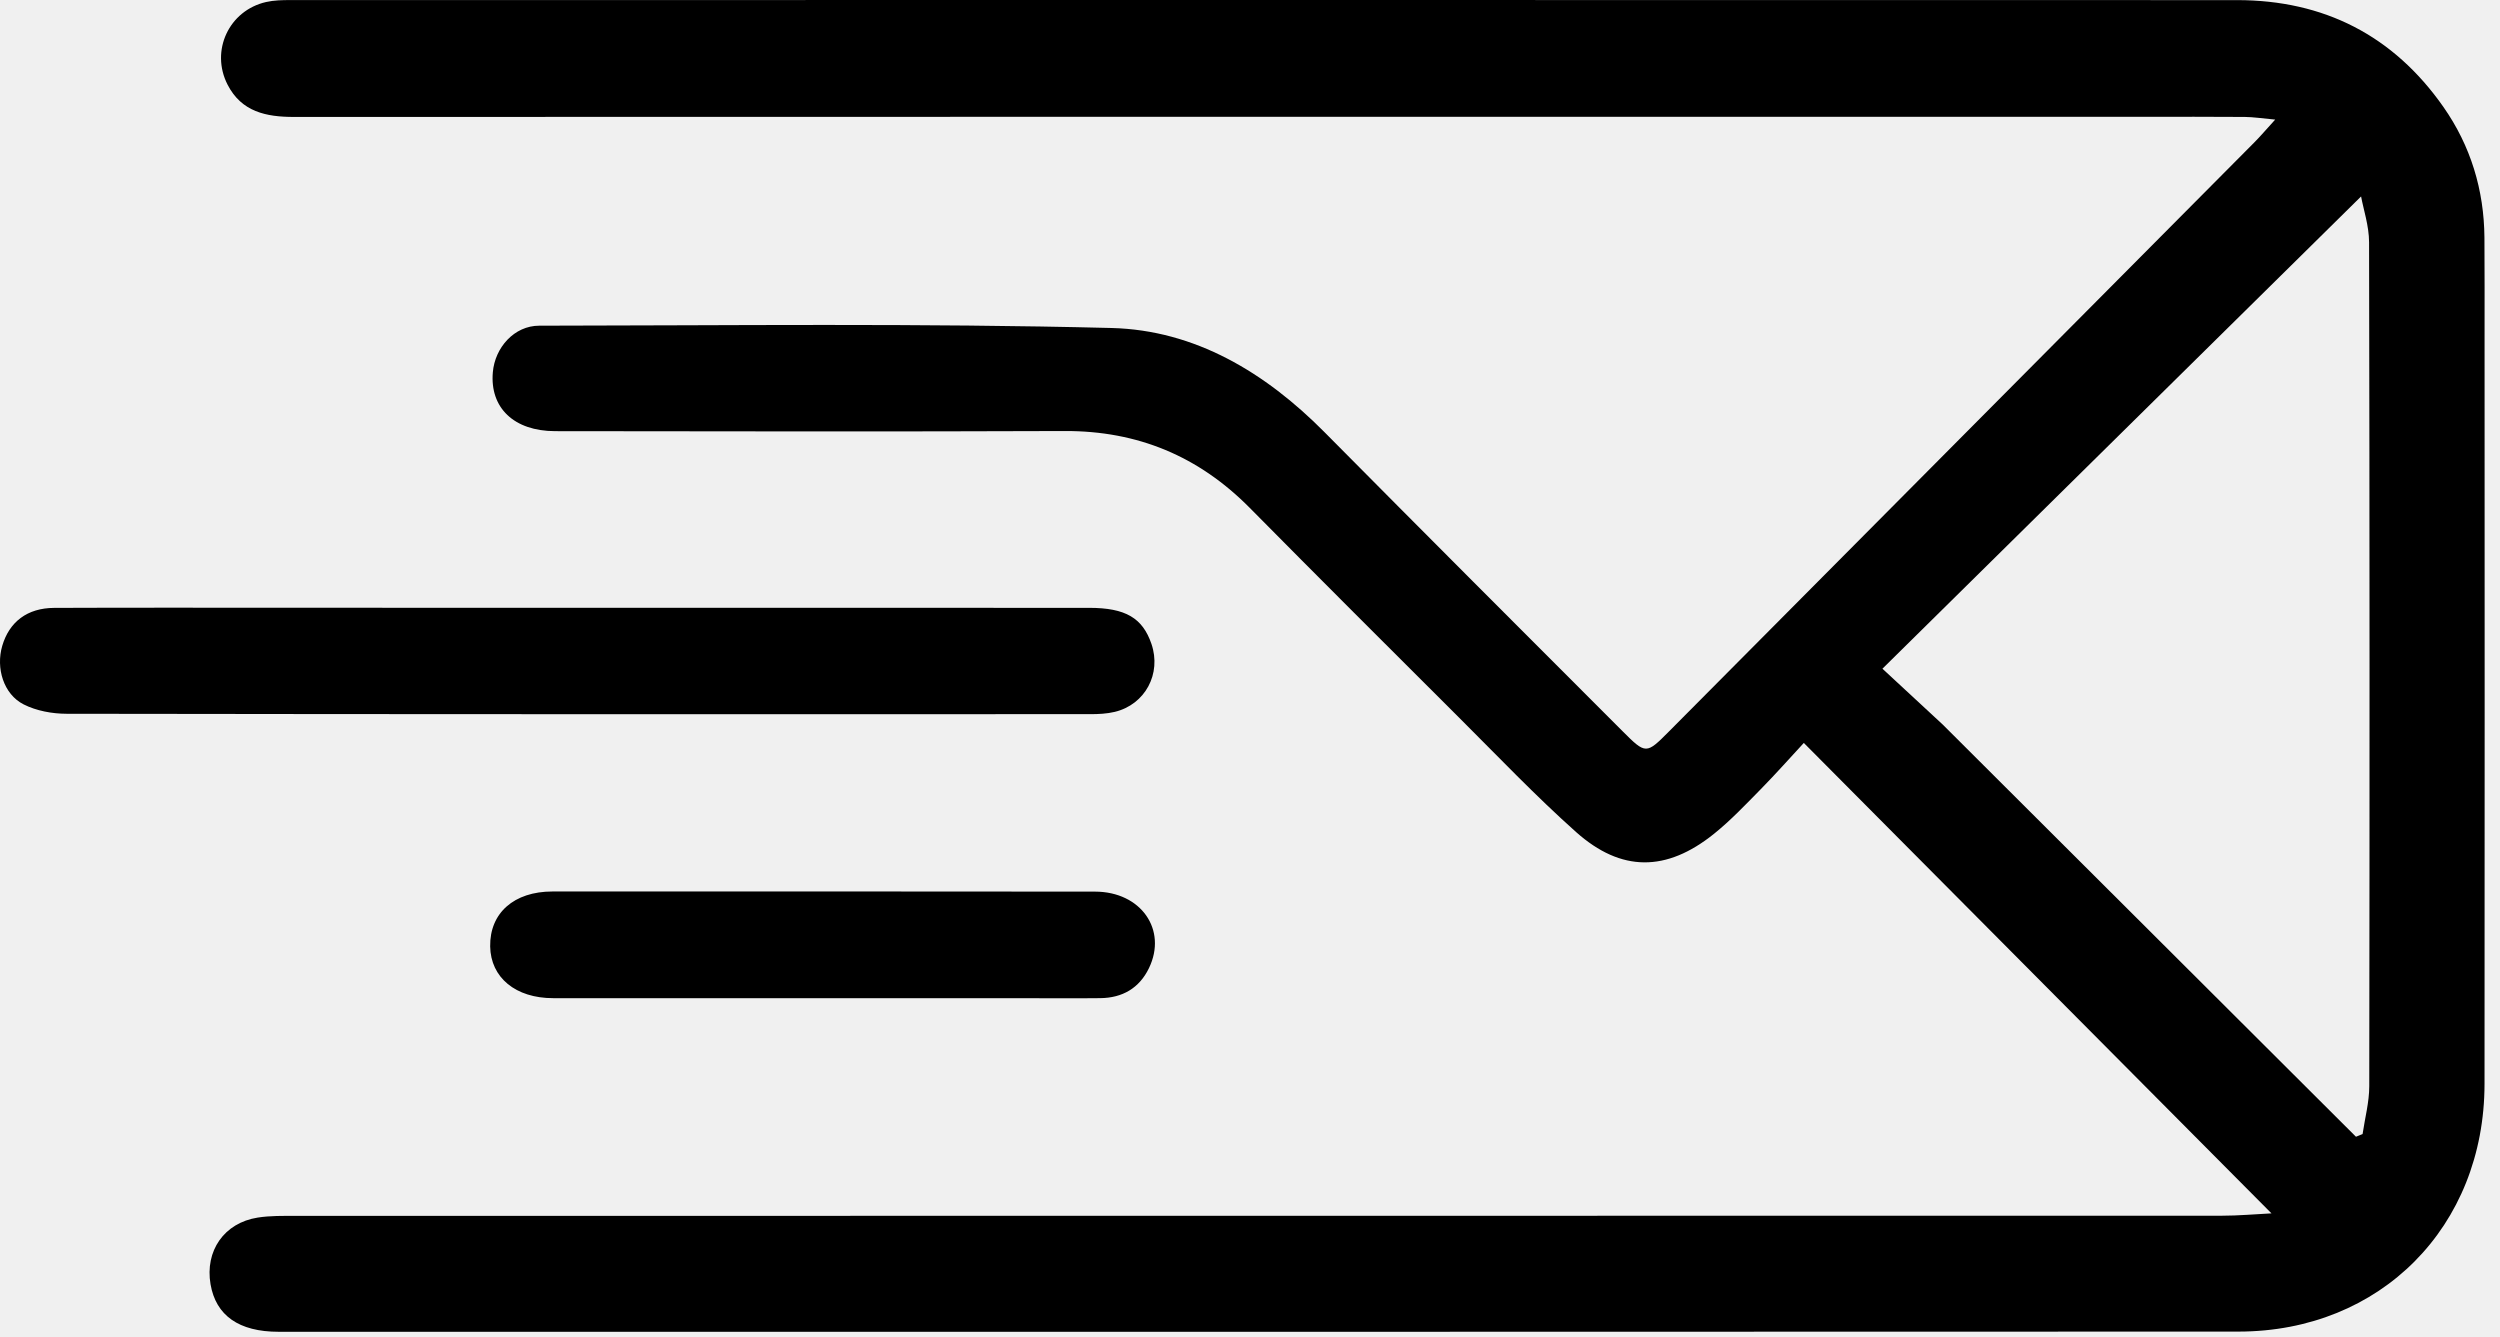
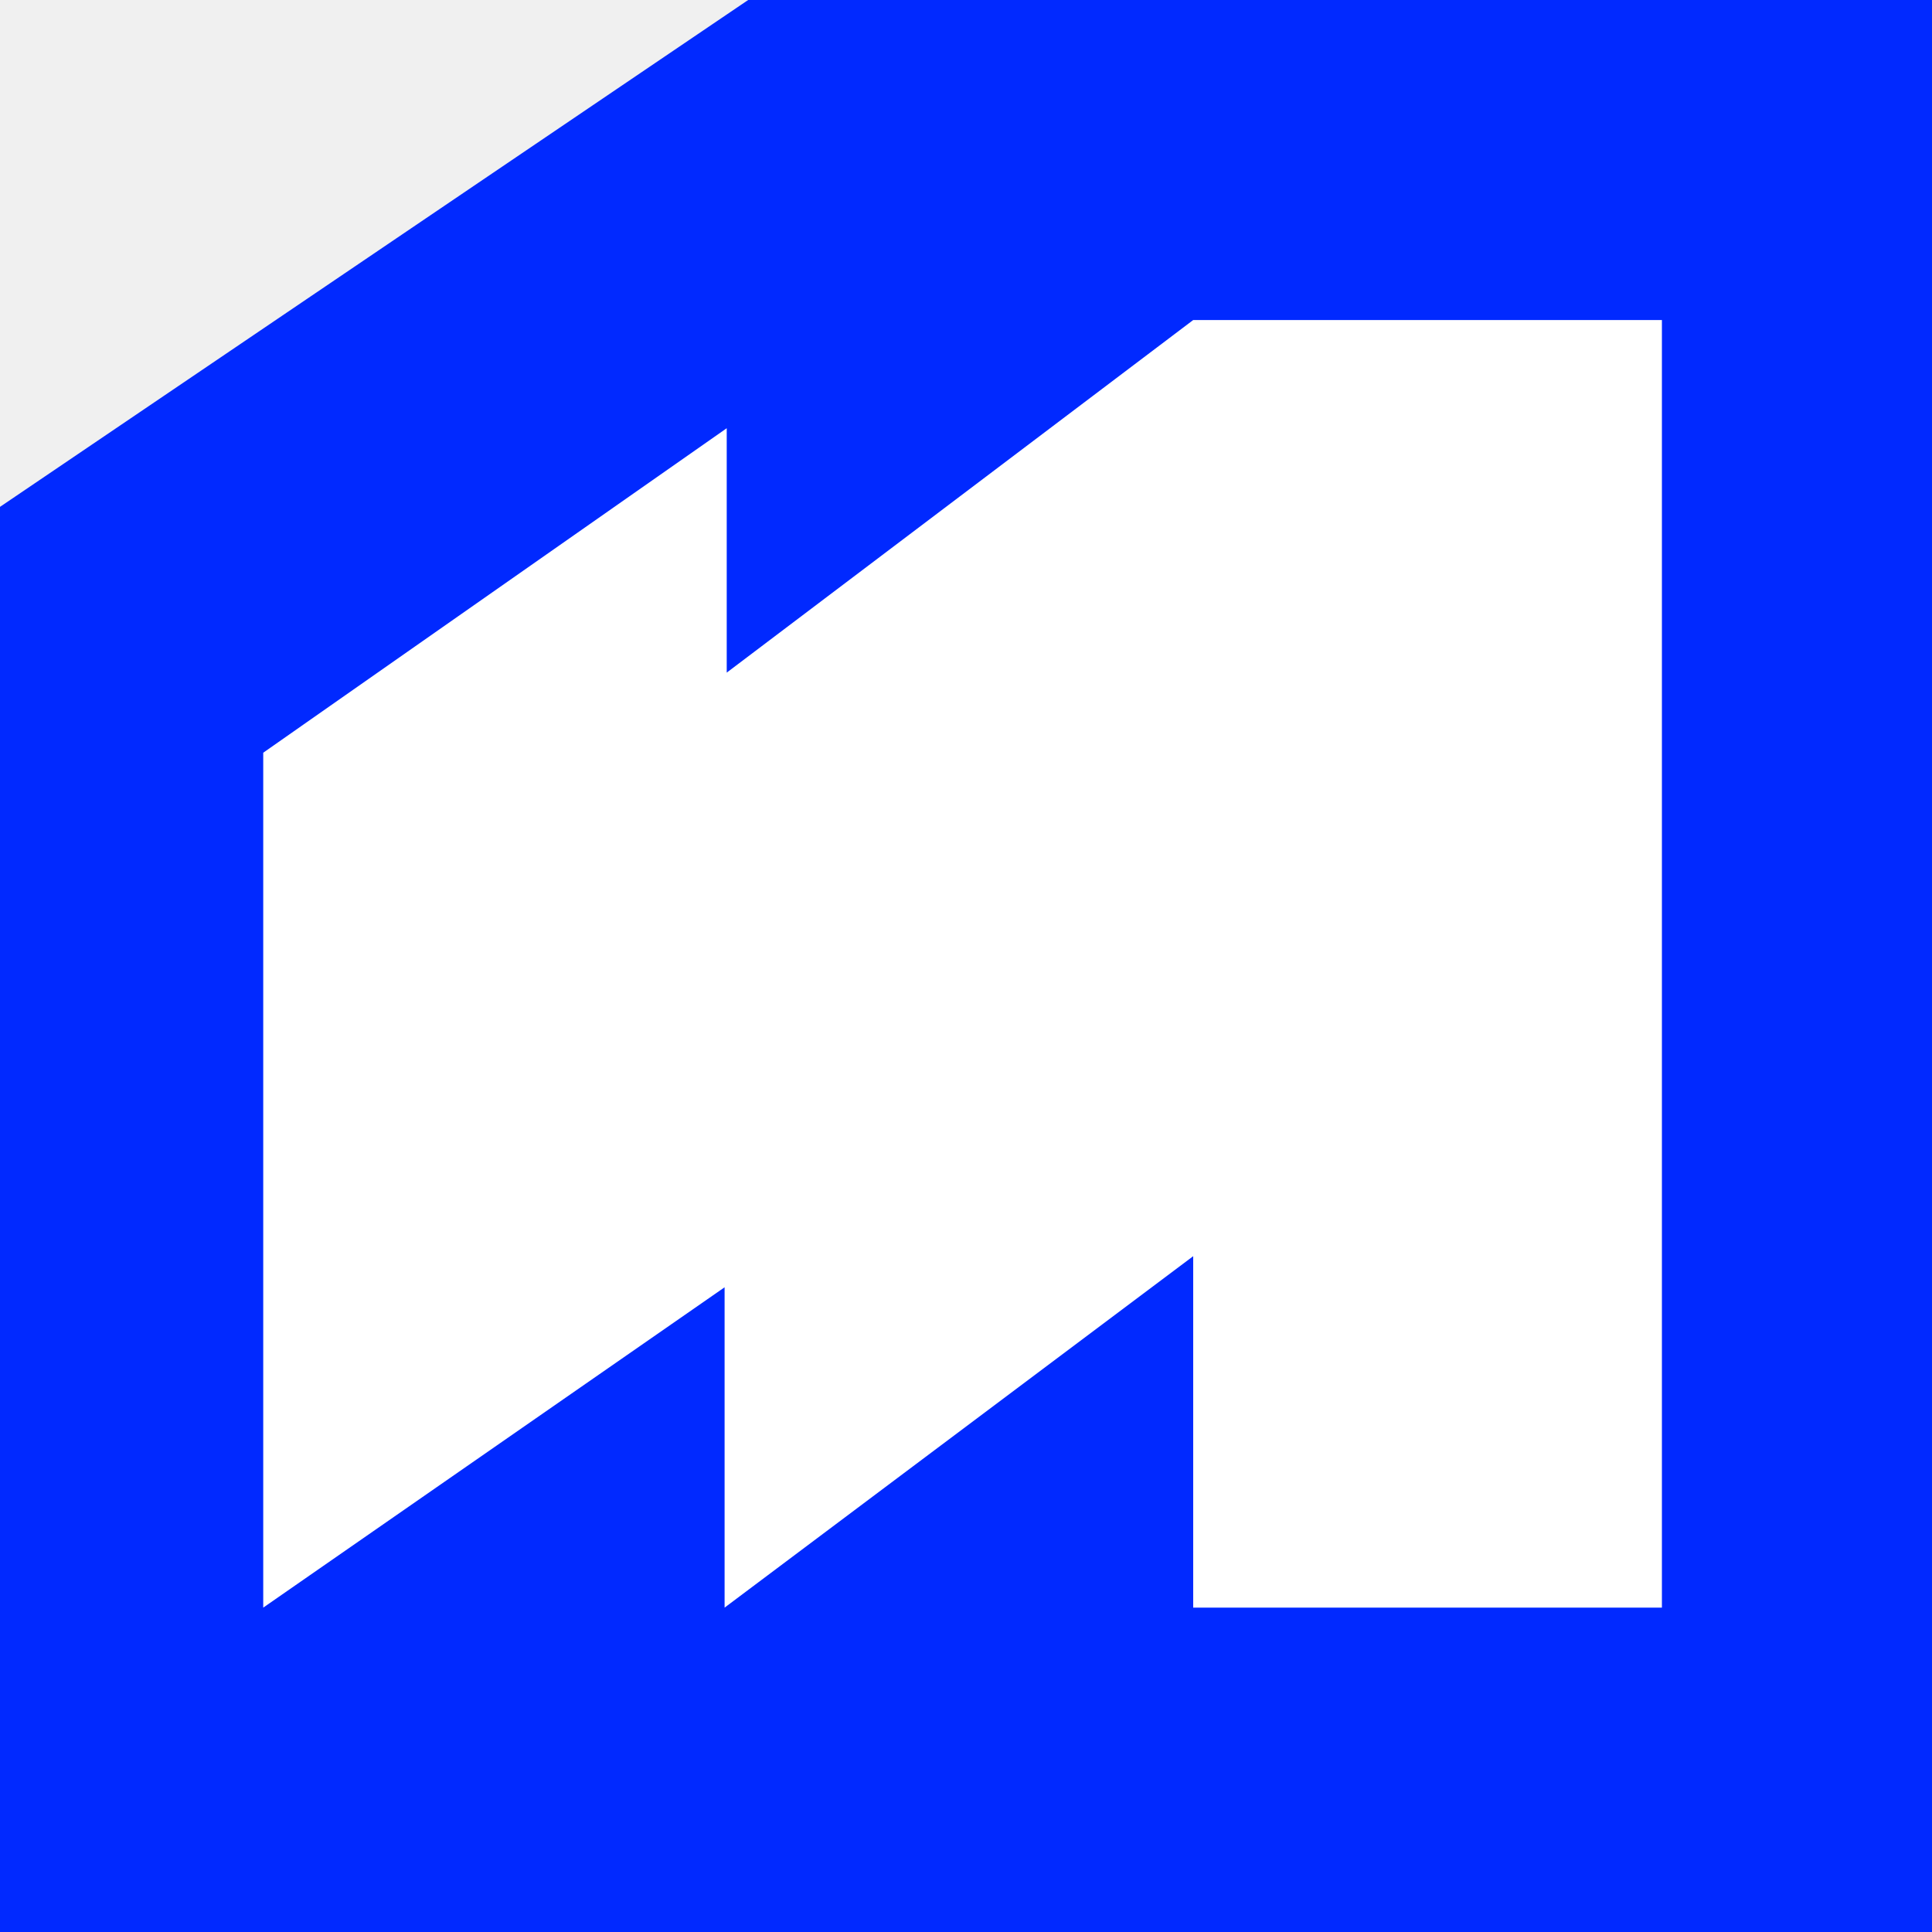
- <svg xmlns="http://www.w3.org/2000/svg" width="116" height="62" viewBox="0 0 116 62" fill="currentColor">
-   <path d="M115.284 15.712C115.285 27.309 115.294 38.803 115.282 50.296C115.276 56.914 110.461 61.782 103.87 61.786C73.558 61.801 43.245 61.795 12.932 61.795C11.083 61.795 10.018 61.041 9.769 59.59C9.503 58.042 10.4 56.742 11.956 56.496C12.534 56.405 13.131 56.417 13.72 56.417C43.512 56.414 73.304 56.415 103.096 56.409C103.873 56.409 104.649 56.337 105.396 56.3C98.167 49.029 91.017 41.836 83.697 34.472C83.101 35.116 82.421 35.883 81.704 36.614C80.999 37.331 80.303 38.068 79.522 38.695C77.325 40.457 75.23 40.478 73.131 38.608C71.243 36.925 69.494 35.085 67.7 33.297C64.456 30.062 61.213 26.827 57.992 23.569C55.622 21.172 52.789 19.987 49.406 20C41.524 20.031 33.642 20.015 25.76 20.006C23.846 20.003 22.726 18.922 22.867 17.275C22.965 16.122 23.864 15.113 25.019 15.112C33.872 15.103 42.729 14.994 51.578 15.219C55.448 15.318 58.715 17.285 61.455 20.051C66.048 24.688 70.664 29.303 75.278 33.919C76.373 35.016 76.385 35.001 77.456 33.924C86.508 24.814 95.562 15.705 104.614 6.594C104.877 6.33 105.118 6.045 105.569 5.549C104.933 5.491 104.547 5.429 104.161 5.426C102.599 5.414 101.036 5.419 99.474 5.419C70.862 5.419 42.251 5.417 13.639 5.426C12.345 5.427 11.207 5.187 10.561 3.932C9.751 2.358 10.622 0.488 12.345 0.094C12.712 0.01 13.103 0.003 13.482 0.003C43.587 -0 73.692 -0.002 103.796 0.005C107.83 0.006 111.052 1.646 113.373 4.96C114.641 6.771 115.26 8.811 115.278 11.024C115.29 12.552 115.283 14.08 115.284 15.712ZM90.142 33.619C96.534 39.994 102.926 46.37 109.317 52.745C109.419 52.703 109.522 52.661 109.624 52.62C109.732 51.88 109.933 51.14 109.934 50.4C109.952 37.346 109.952 24.293 109.925 11.239C109.923 10.479 109.665 9.72 109.554 9.115C102.172 16.399 94.847 23.626 87.345 31.028C88.264 31.877 89.151 32.696 90.142 33.619Z" fill="currentColor" />
-   <path d="M13.97 28.2C26.228 28.201 38.381 28.199 50.534 28.204C52.228 28.204 53.015 28.675 53.427 29.877C53.9 31.259 53.14 32.689 51.724 33.031C51.358 33.119 50.968 33.137 50.59 33.137C34.756 33.141 18.922 33.144 3.089 33.119C2.42 33.118 1.686 32.983 1.097 32.684C0.163 32.21 -0.198 30.999 0.104 29.968C0.43 28.855 1.265 28.212 2.512 28.206C6.297 28.19 10.082 28.2 13.97 28.2Z" fill="currentColor" />
-   <path d="M47.1 46.315C39.886 46.315 32.777 46.316 25.667 46.315C23.924 46.315 22.767 45.361 22.744 43.912C22.721 42.366 23.847 41.366 25.633 41.365C34.025 41.364 42.418 41.36 50.811 41.371C52.941 41.374 54.173 43.14 53.312 44.921C52.861 45.854 52.076 46.303 51.054 46.314C49.771 46.329 48.487 46.316 47.1 46.315Z" fill="currentColor" />
+ <svg xmlns="http://www.w3.org/2000/svg" viewBox="0 0 200 200">
+   <path fill="#0129ff" d="M77.45,0h122.55s0,155.68,0,155.68v44.32H0V52.47S77.45,0,77.45,0Z" />
+   <path fill="#fff" d="M172.04,166.42h-48.52v-36.38l-48.51,36.38v-33.16l-47.76,33.16v-88.5l47.98-33.59v25.3l48.29-36.5h48.52v133.28Z" />
</svg>
